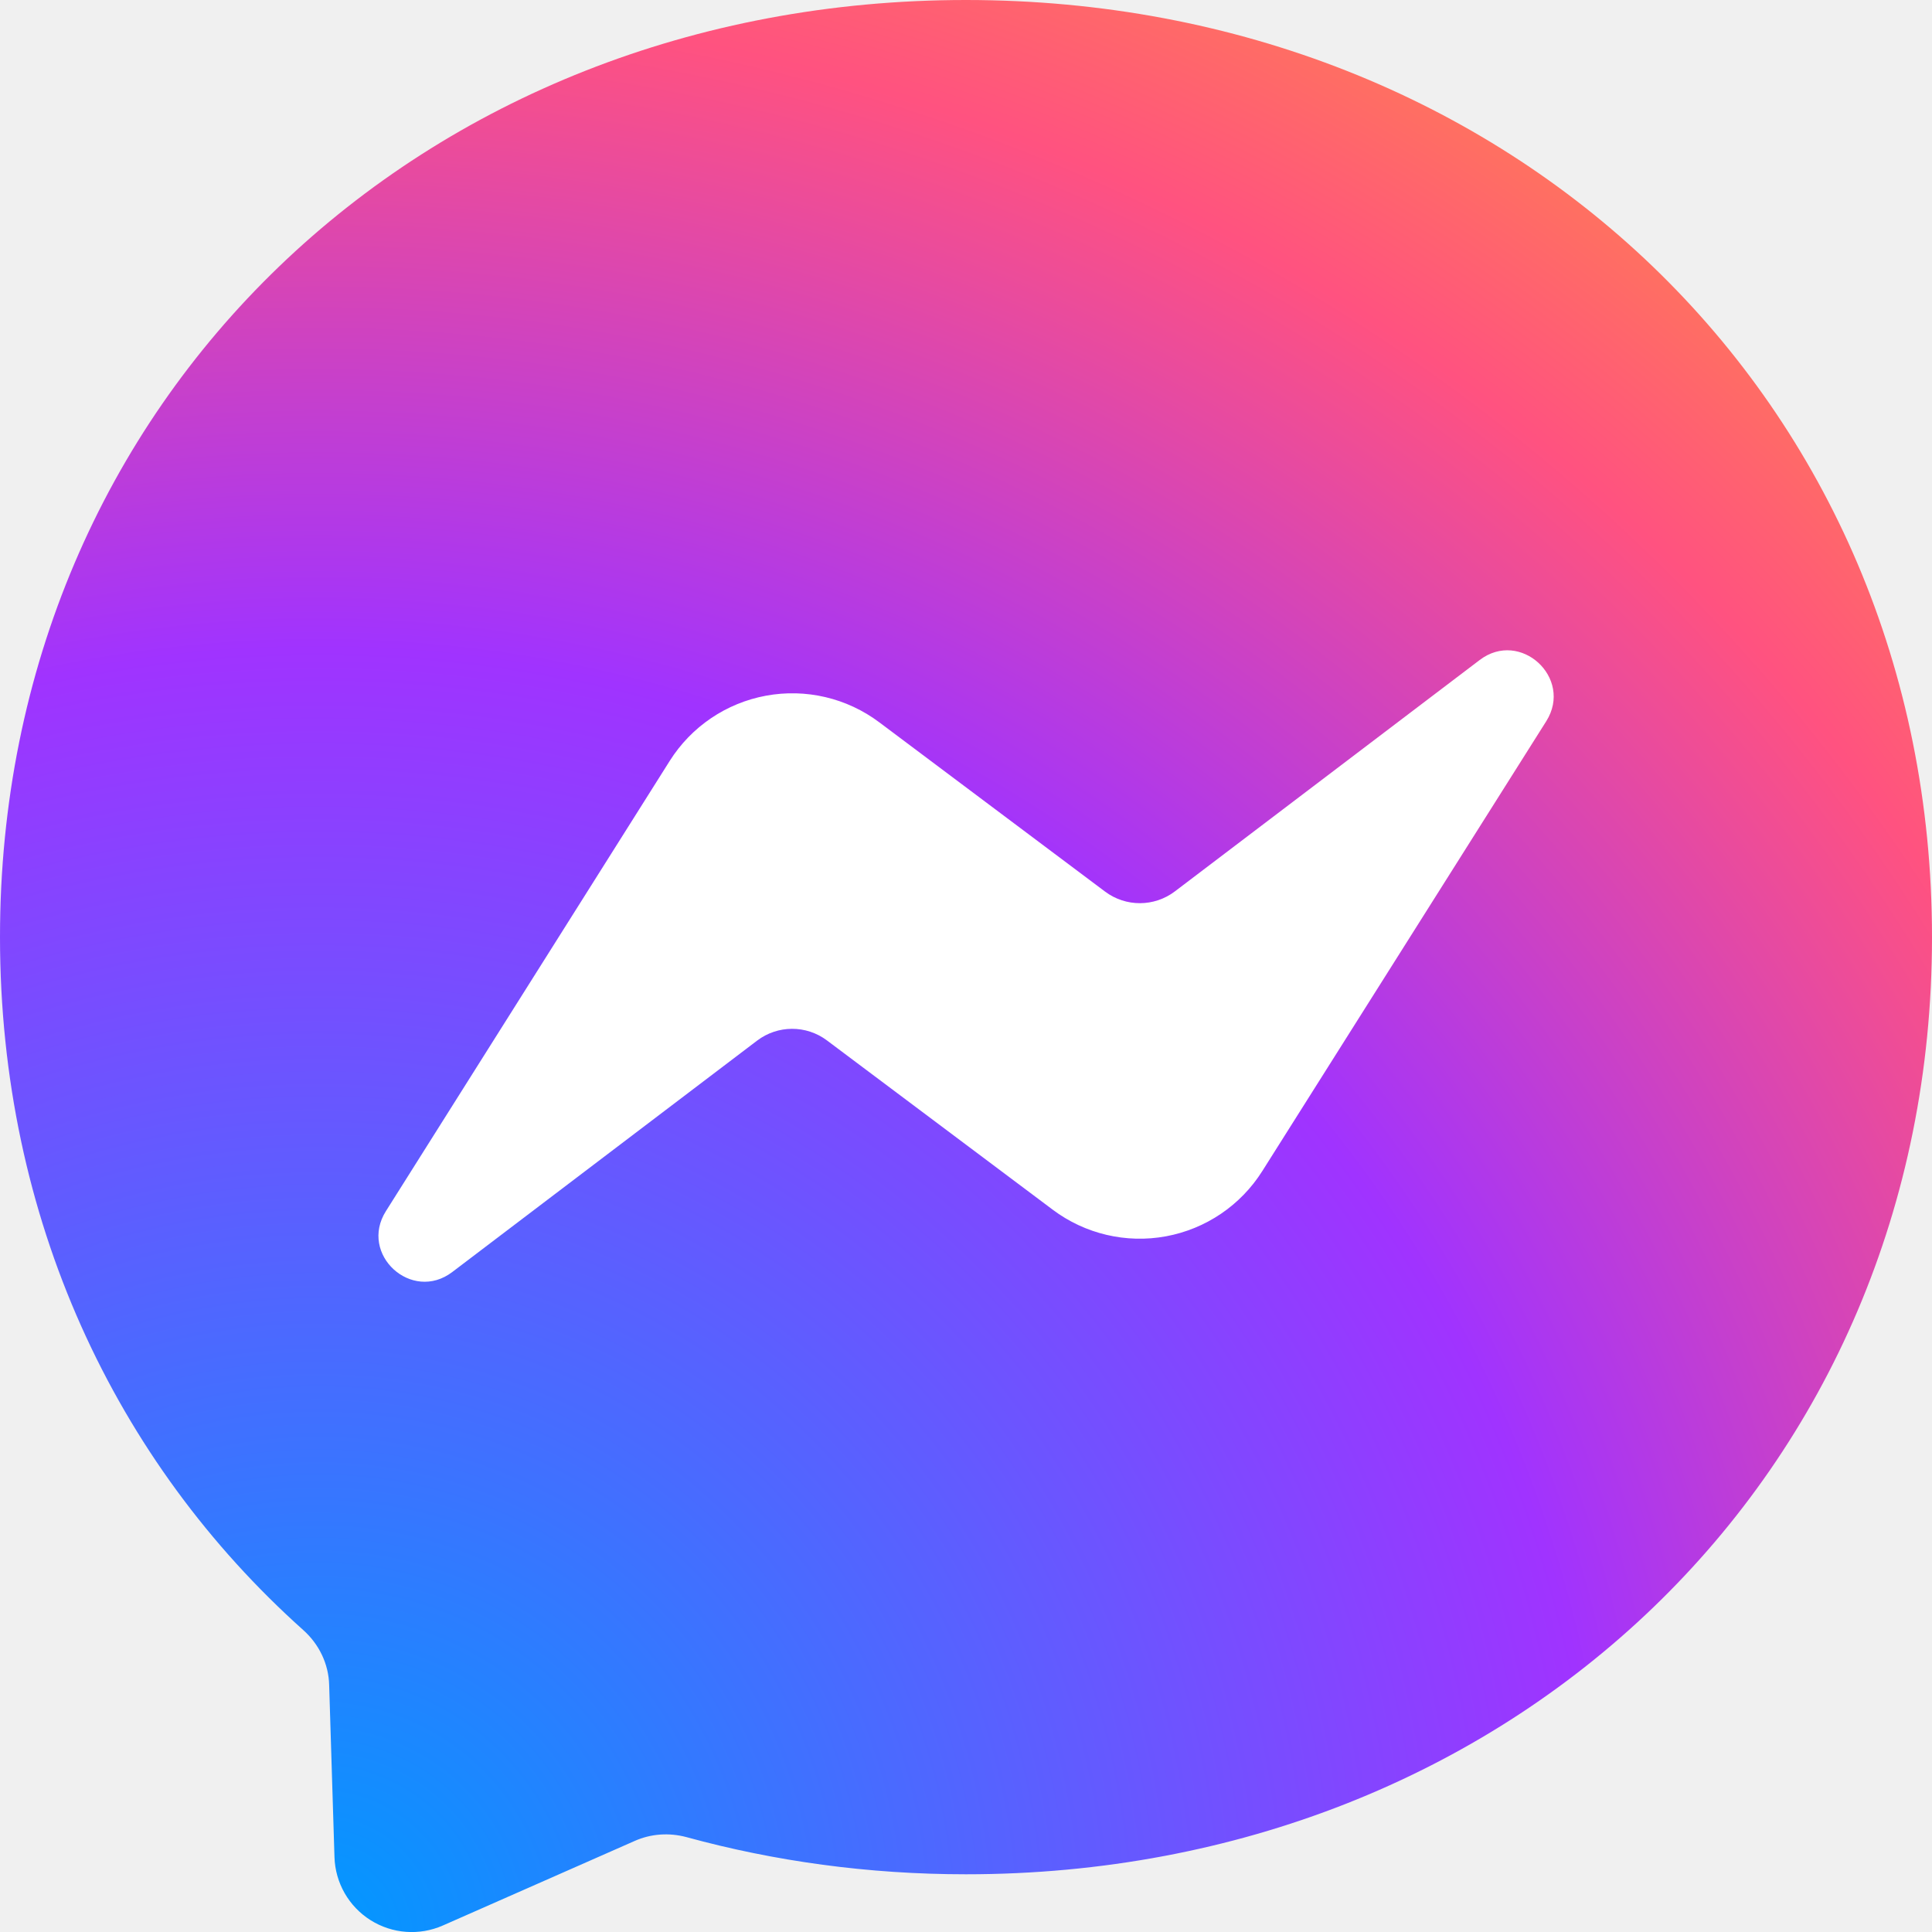
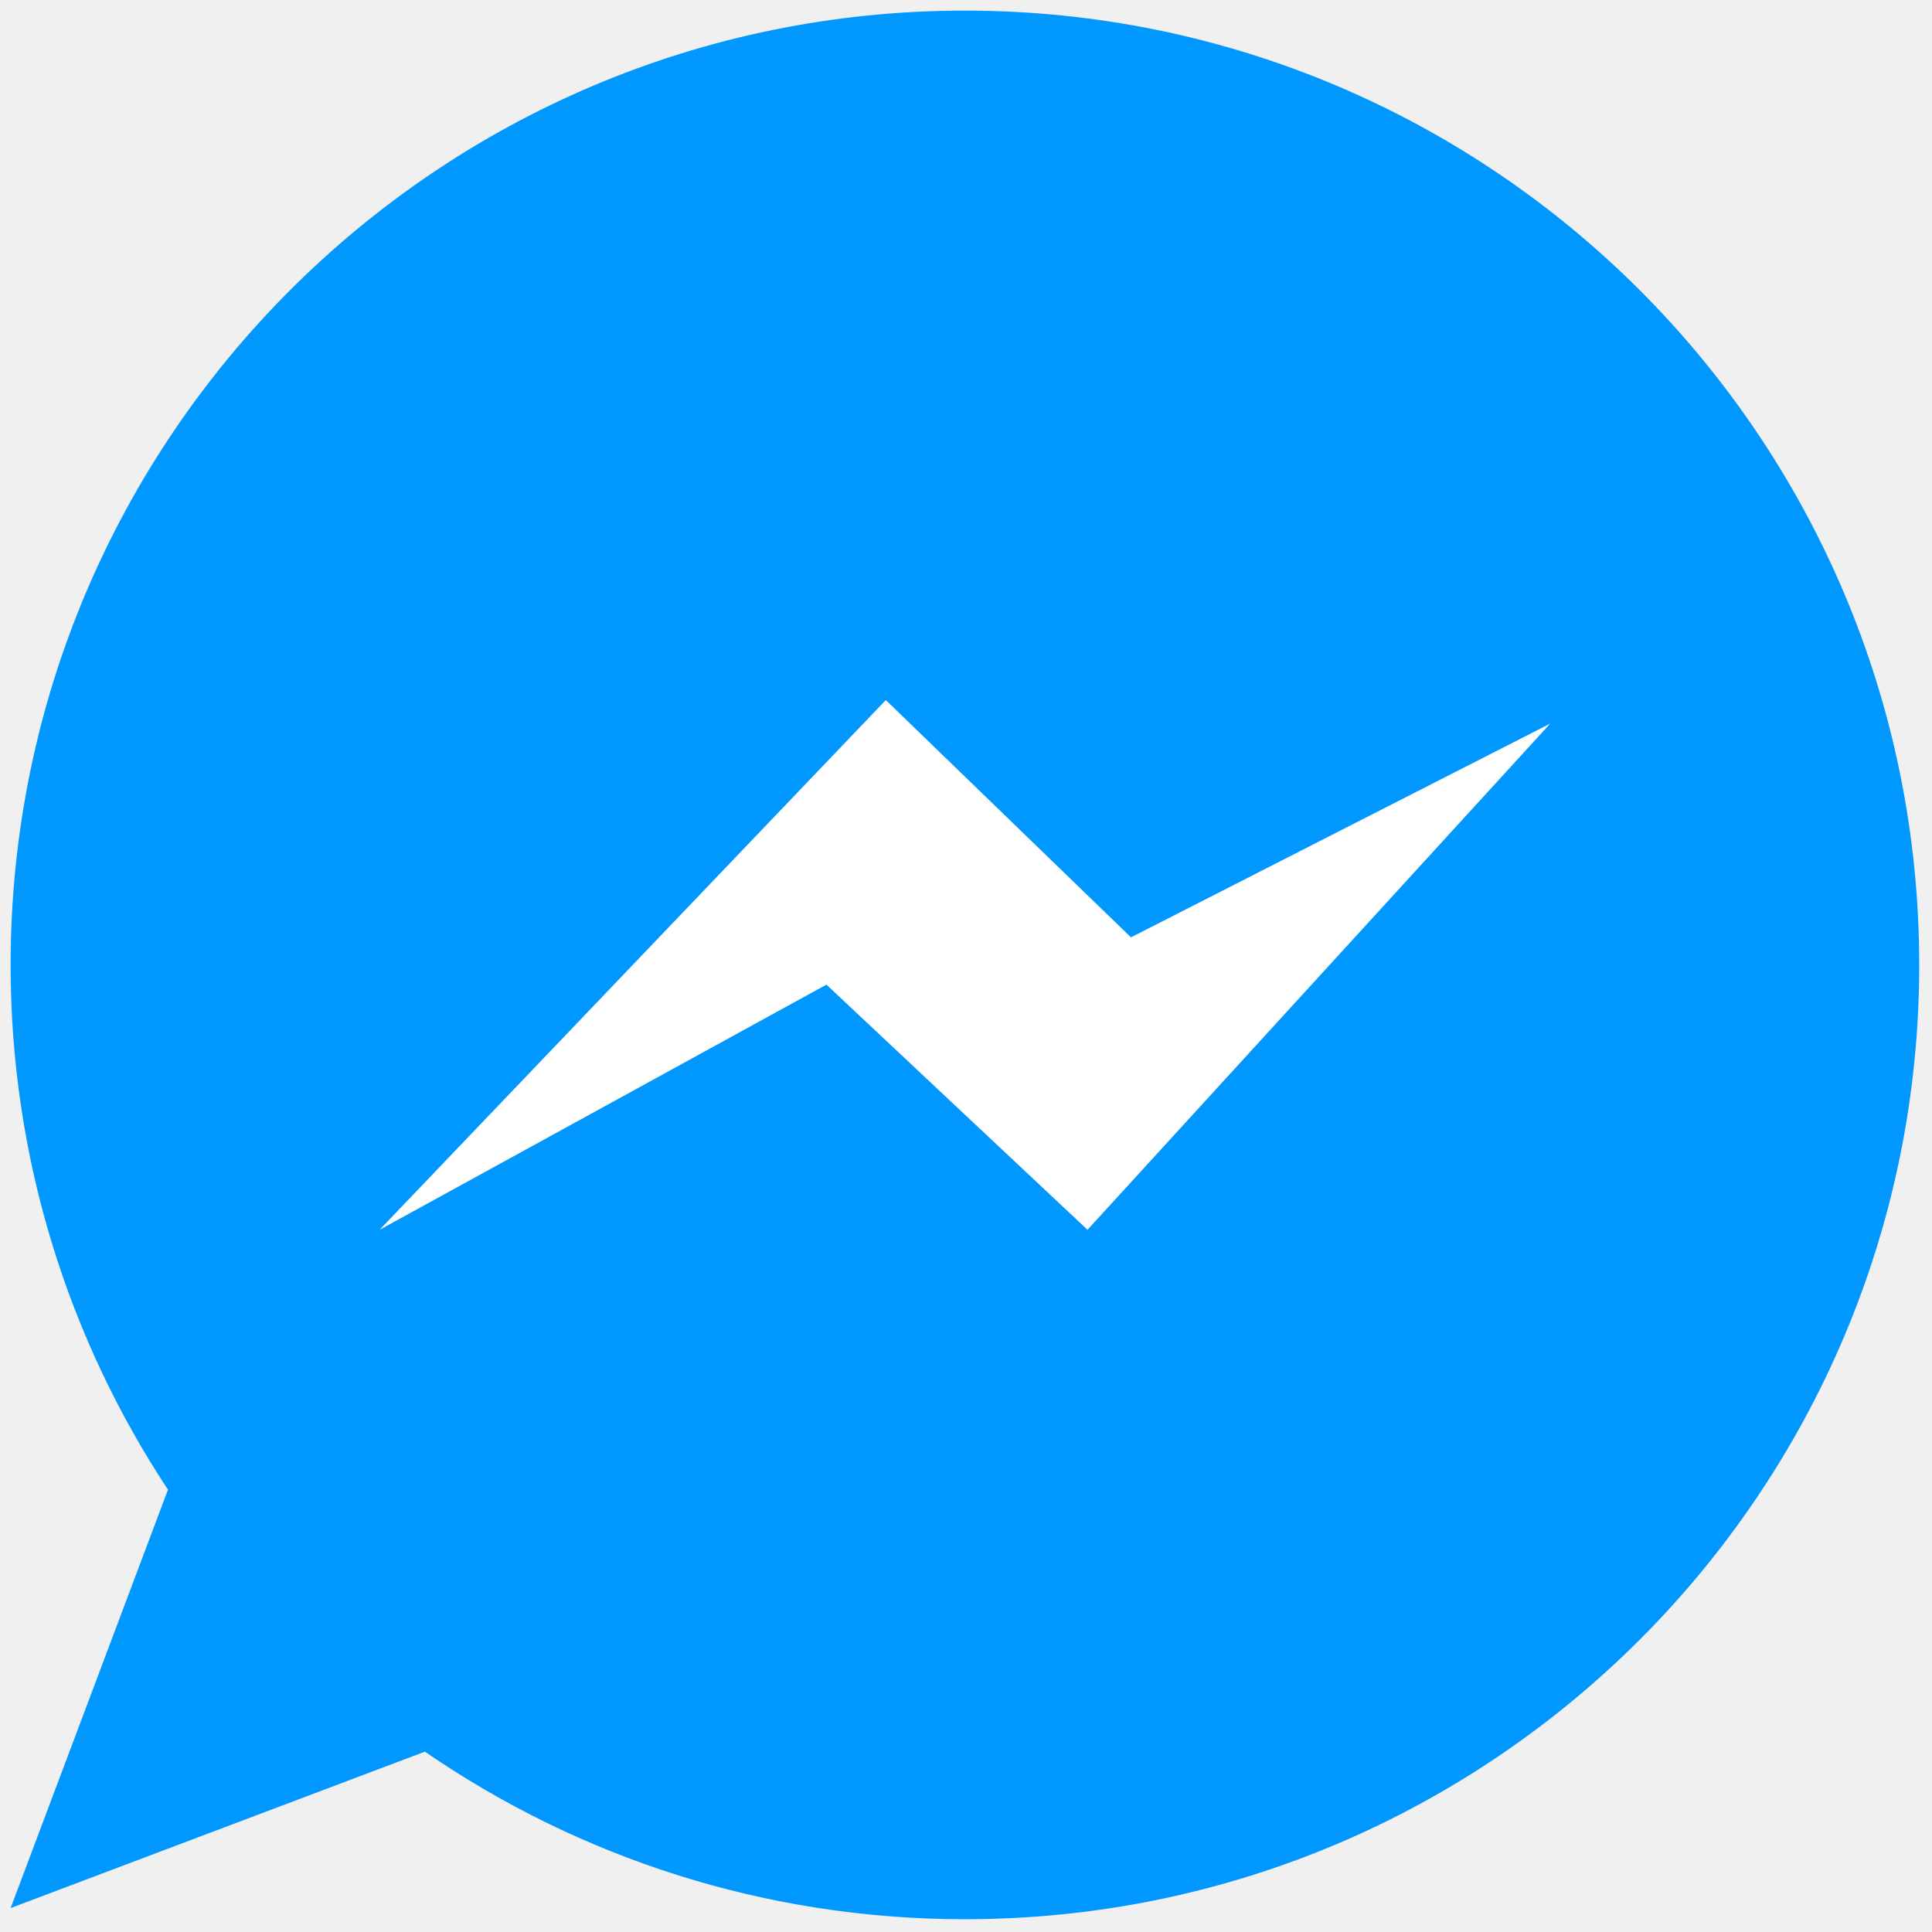
- <svg xmlns="http://www.w3.org/2000/svg" viewBox="0 0 800 800">
-   <radialGradient id="a" cx="101.9" cy="809" r="1.1" gradientTransform="matrix(800 0 0 -800 -81386 648000)" gradientUnits="userSpaceOnUse">
-     <stop offset="0" style="stop-color:#09f" />
-     <stop offset=".6" style="stop-color:#a033ff" />
-     <stop offset=".9" style="stop-color:#ff5280" />
-     <stop offset="1" style="stop-color:#ff7061" />
-   </radialGradient>
-   <path fill="url(#a)" d="M400 0C174.7 0 0 165.1 0 388c0 116.6 47.8 217.4 125.6 287 6.5 5.8 10.5 14 10.7 22.8l2.2 71.2a32 32 0 0 0 44.9 28.3l79.4-35c6.7-3 14.3-3.5 21.4-1.6 36.5 10 75.3 15.4 115.8 15.4 225.3 0 400-165.1 400-388S625.3 0 400 0z" />
-   <path fill="#FFF" d="m159.8 501.5 117.5-186.4a60 60 0 0 1 86.8-16l93.5 70.1a24 24 0 0 0 28.9-.1l126.2-95.8c16.8-12.8 38.8 7.4 27.6 25.3L522.7 484.9a60 60 0 0 1-86.8 16l-93.5-70.1a24 24 0 0 0-28.9.1l-126.2 95.8c-16.8 12.8-38.8-7.3-27.5-25.2z" />
+ <svg xmlns="http://www.w3.org/2000/svg" version="1.1" width="256" height="256" viewBox="0 0 256 256" xml:space="preserve">
+   <defs>
+ </defs>
+   <g style="stroke: none; stroke-width: 0; stroke-dasharray: none; stroke-linecap: butt; stroke-linejoin: miter; stroke-miterlimit: 10; fill: none; fill-rule: nonzero; opacity: 1;" transform="translate(1.406593 1.406593) scale(2.81 2.81)">
+     <path d="M 45 0 C 20.147 0 0 20.147 0 45 c 0 9.144 2.735 17.645 7.42 24.746 L 0 89.474 l 19.536 -7.375 C 26.778 87.079 35.547 90 45 90 c 24.853 0 45 -20.147 45 -45 C 90 20.147 69.853 0 45 0 z" style="stroke: none; stroke-width: 1; stroke-dasharray: none; stroke-linecap: butt; stroke-linejoin: miter; stroke-miterlimit: 10; fill: rgb(0,151,255); fill-rule: nonzero; opacity: 1;" transform=" matrix(1 0 0 1 0 0) " stroke-linecap="round" />
+     <polygon points="17.4,57.49 41.27,32.51 52.83,43.7 72.6,33.62 50.78,57.49 38.47,45.93 " style="stroke: none; stroke-width: 1; stroke-dasharray: none; stroke-linecap: butt; stroke-linejoin: miter; stroke-miterlimit: 10; fill: rgb(255,255,255); fill-rule: nonzero; opacity: 1;" transform="  matrix(1 0 0 1 0 0) " />
+   </g>
</svg>
